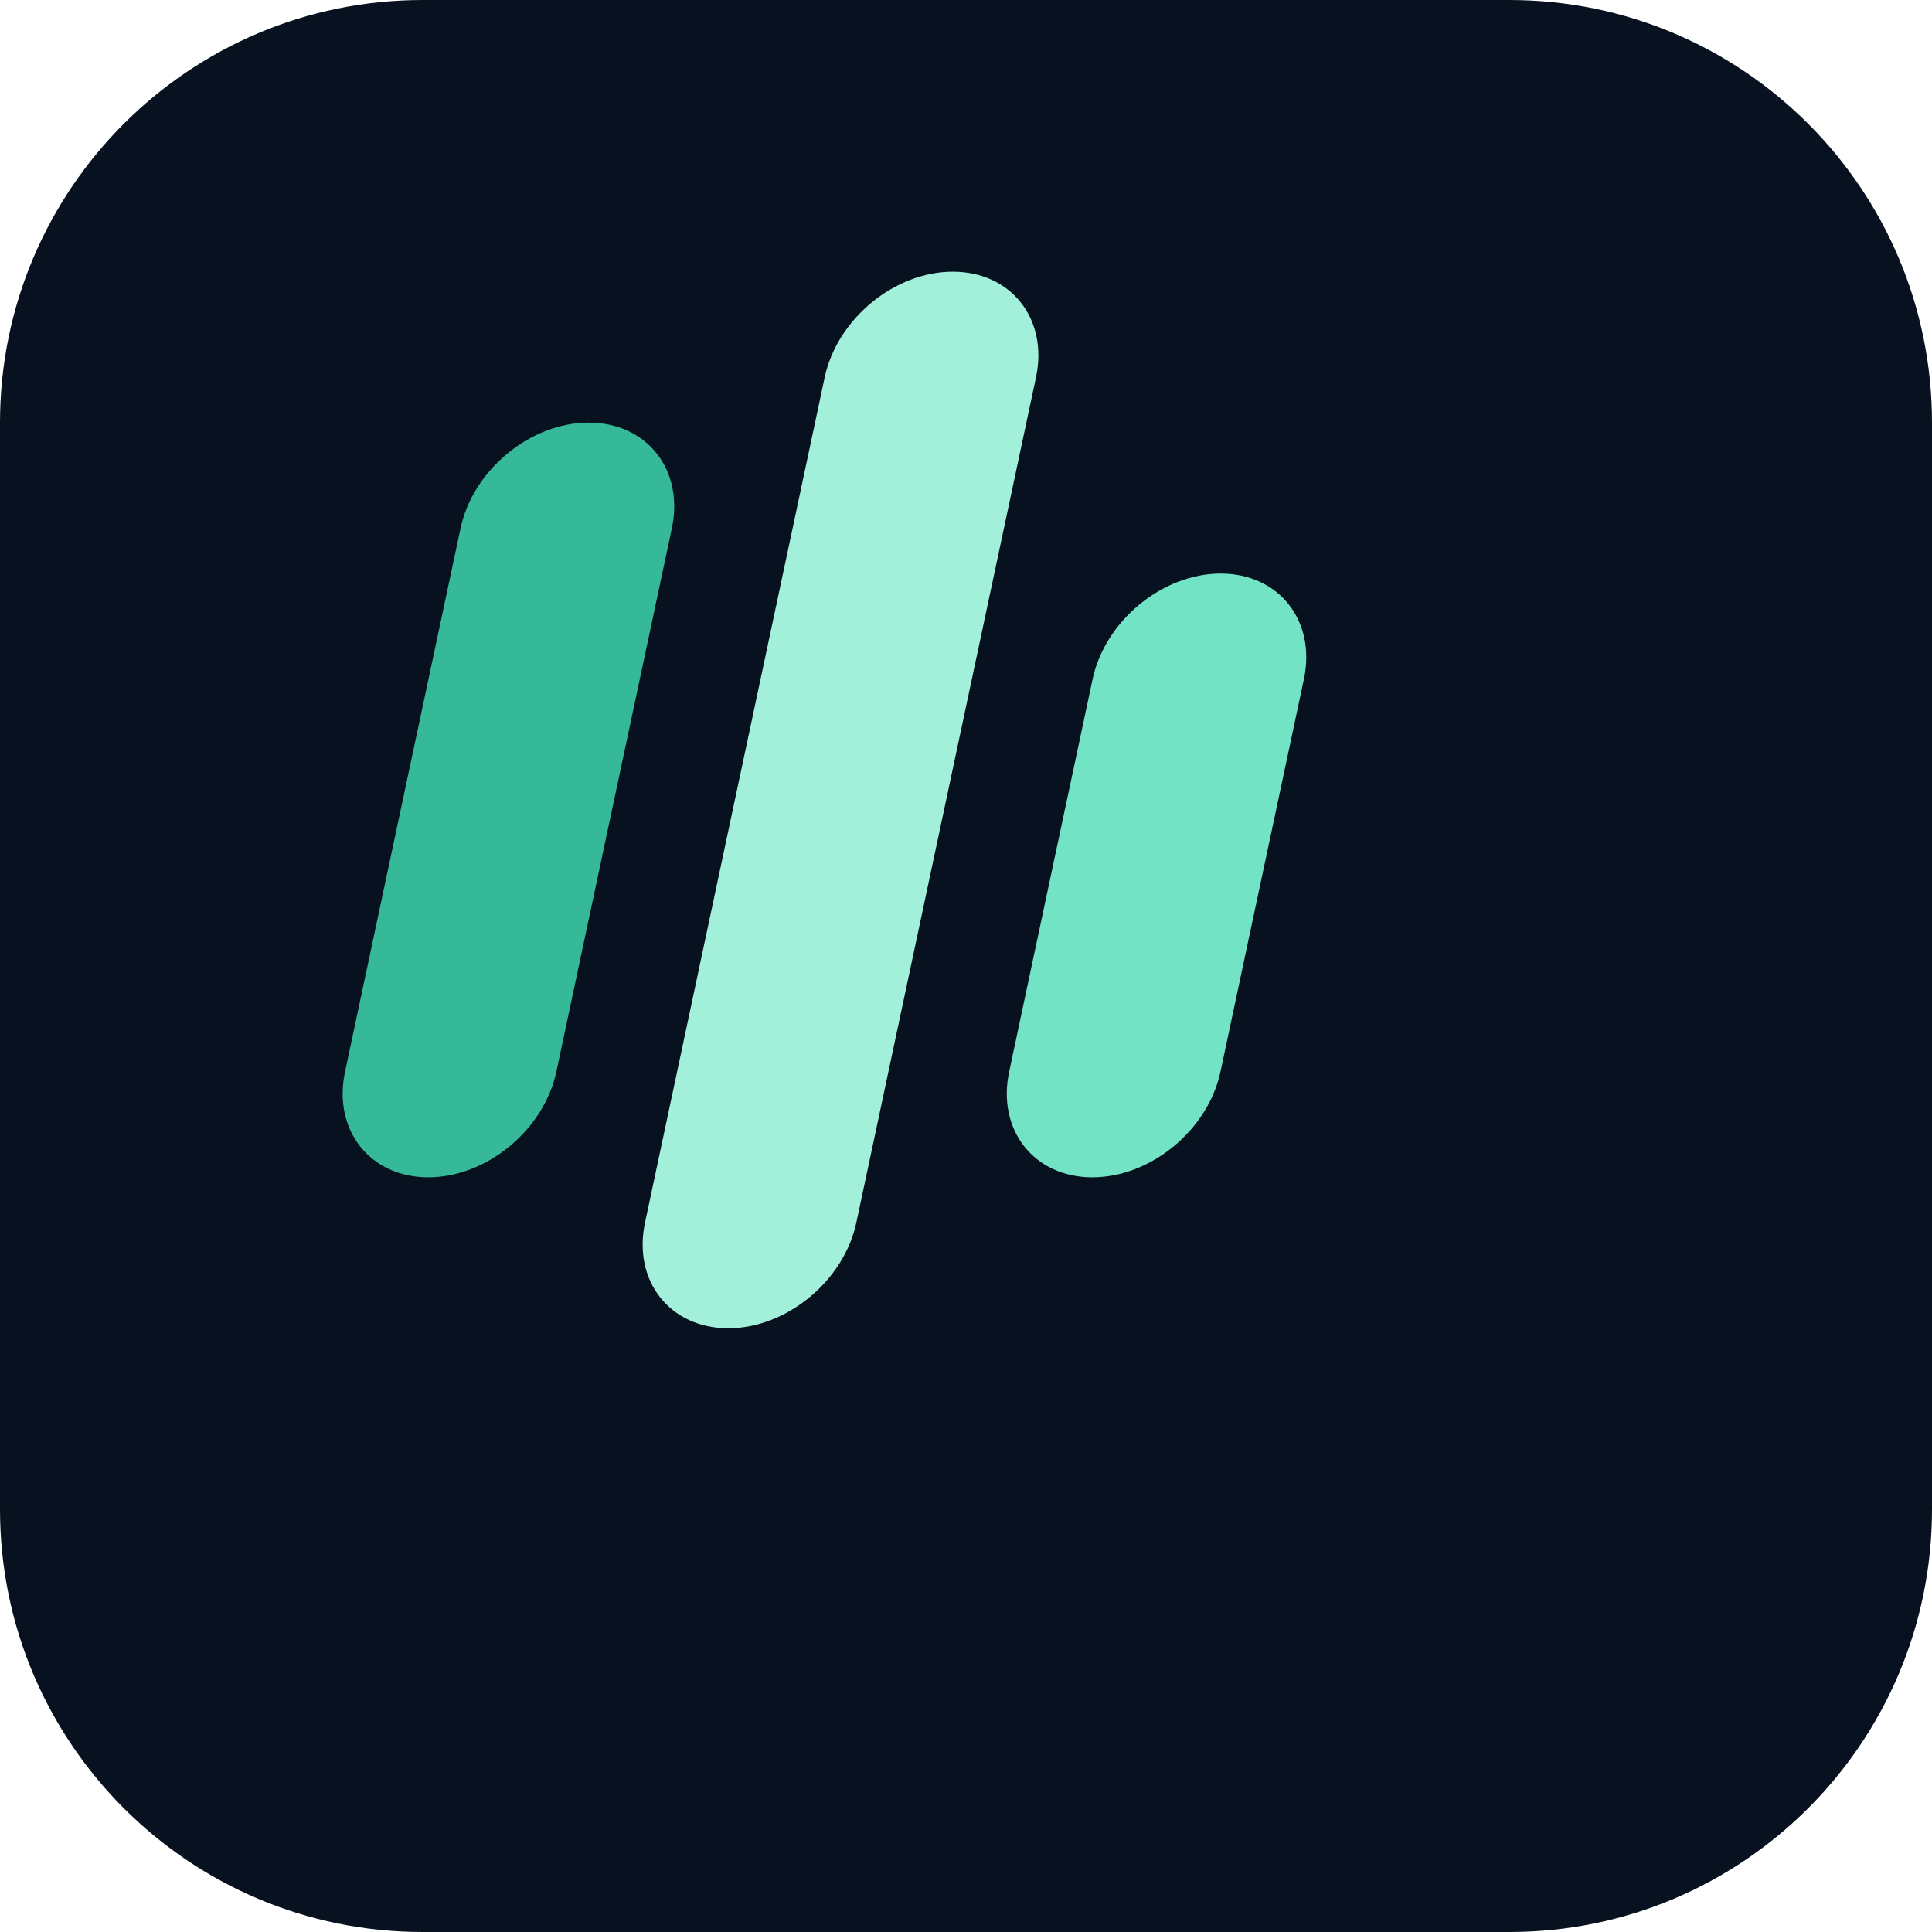
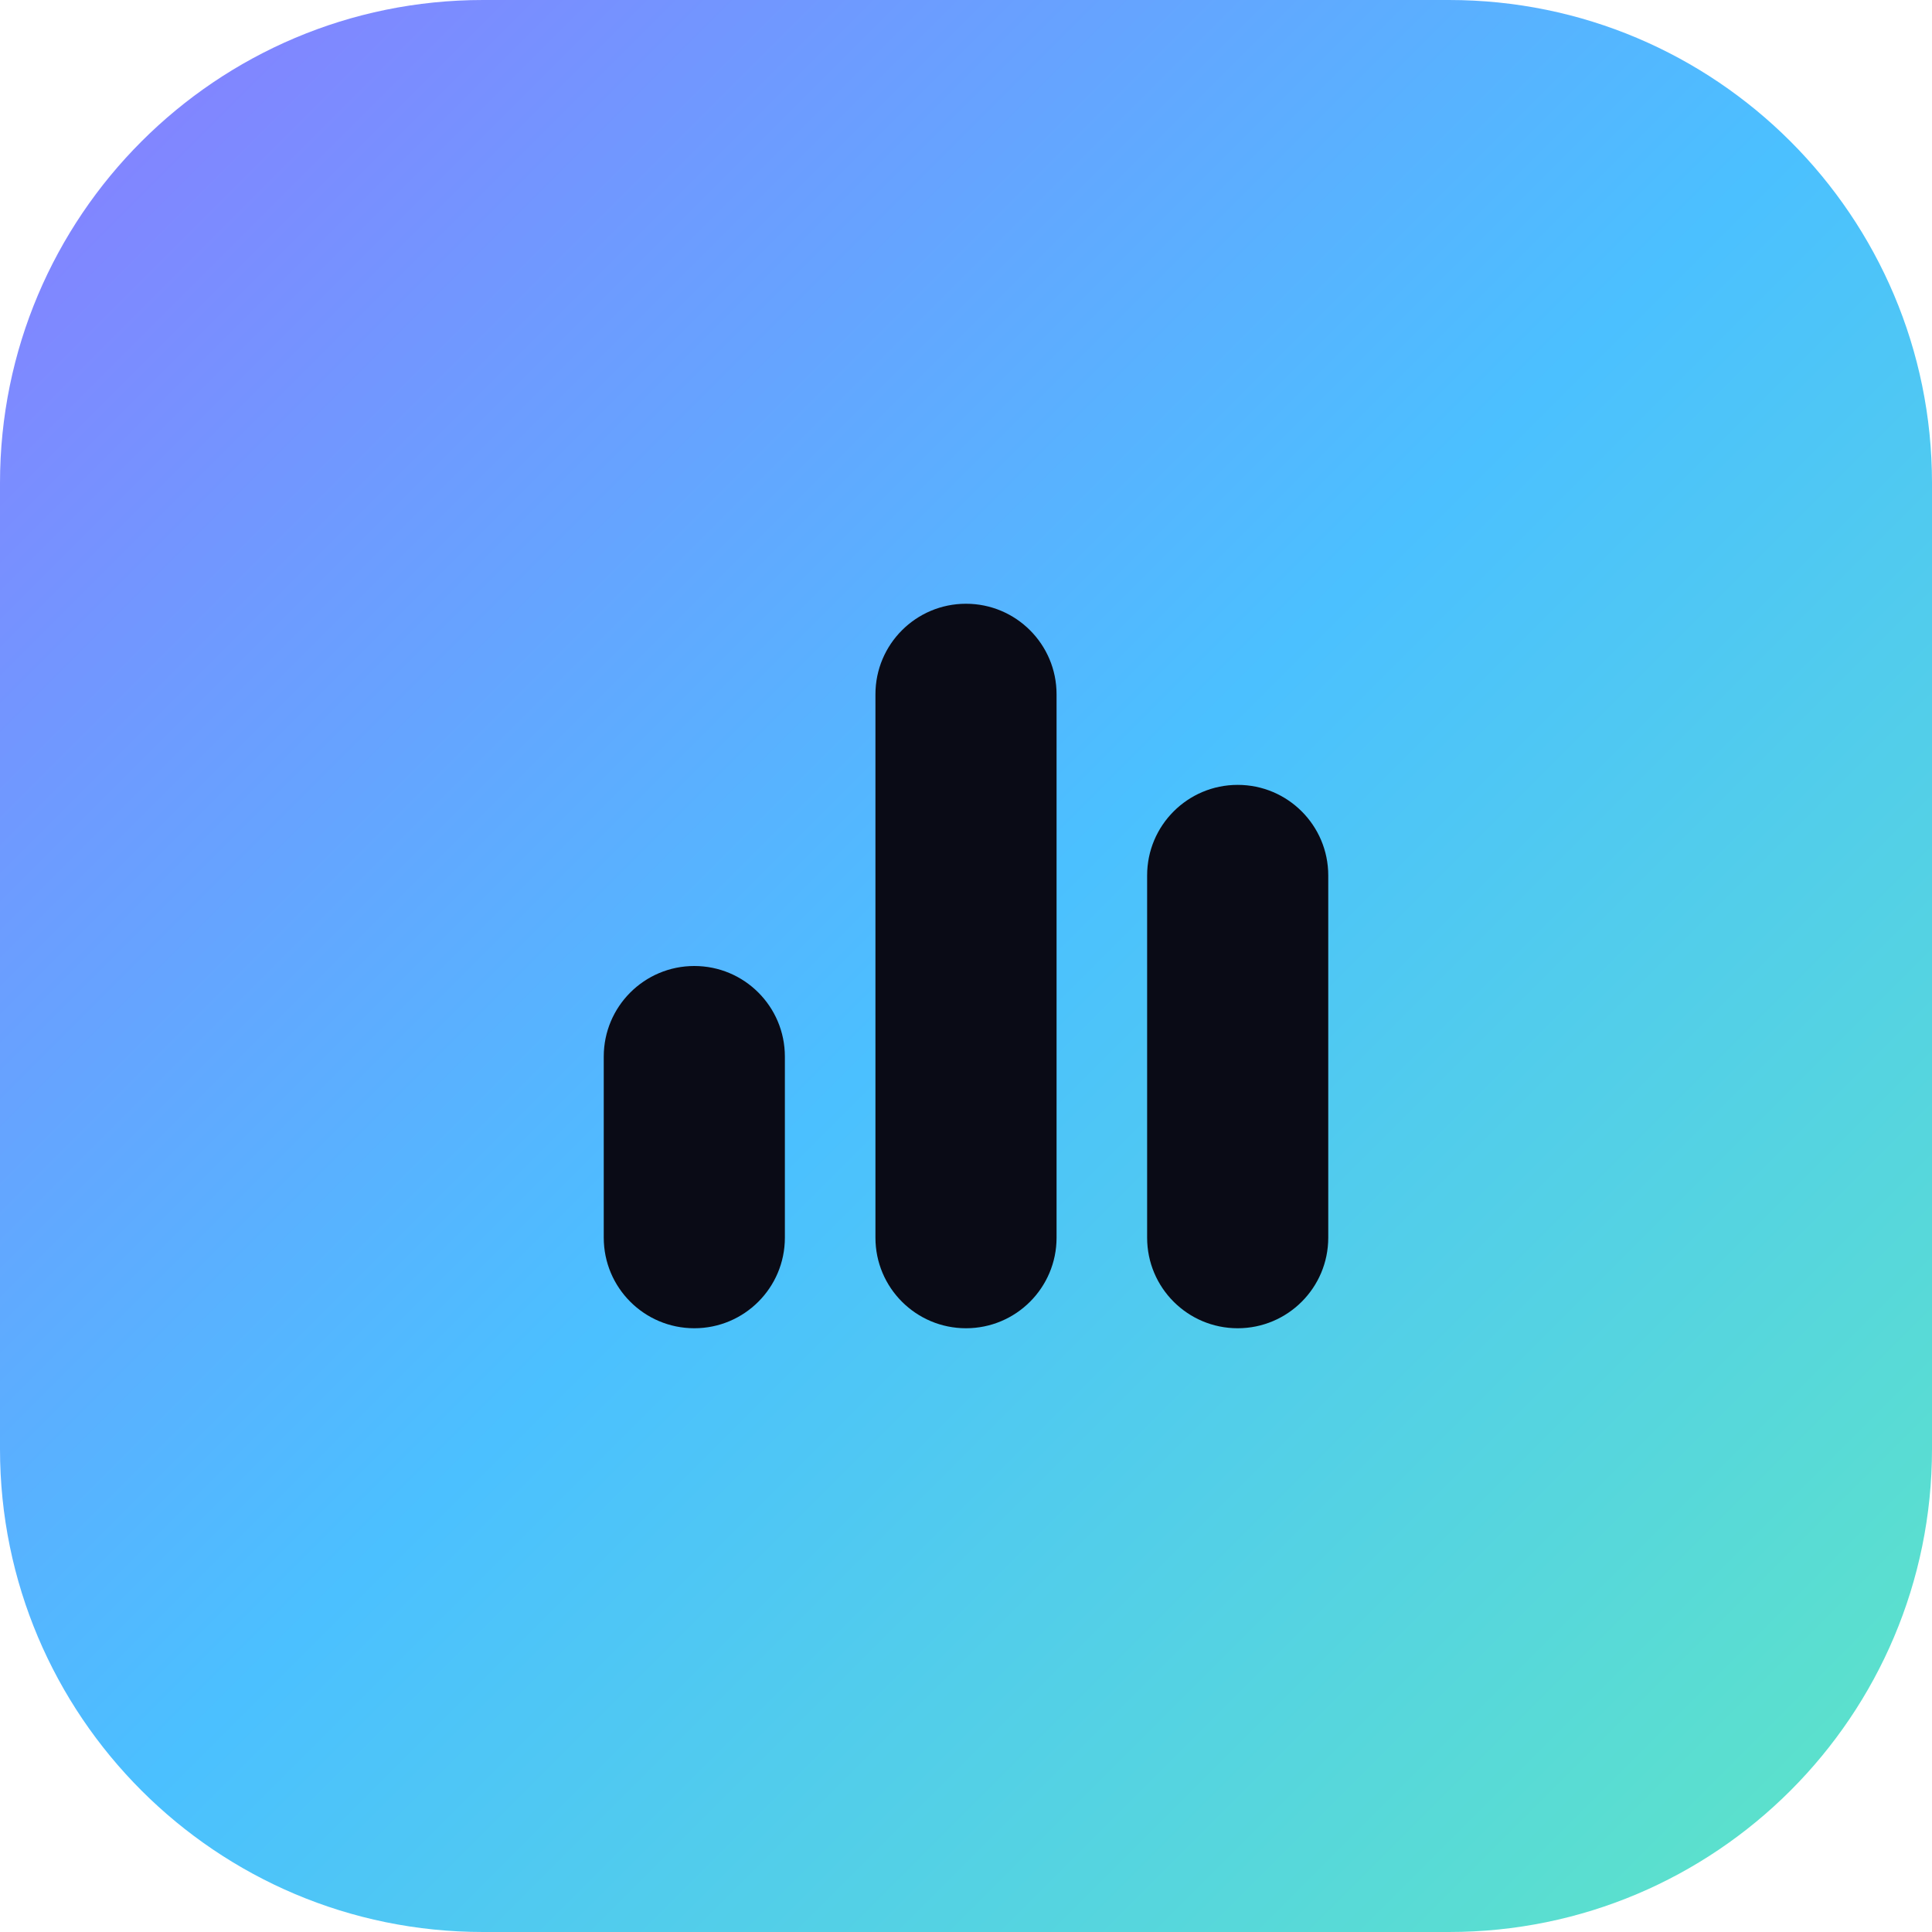
<svg xmlns="http://www.w3.org/2000/svg" viewBox="0 0 64 64">
-   <rect width="64" height="64" rx="14" fill="#07111f" />
-   <g transform="translate(16 14) skewX(-12)">
-     <rect width="7" height="25" rx="3.5" fill="#36b999" />
-     <rect x="11" y="-5" width="7" height="35" rx="3.5" fill="#a2f0da" />
-     <rect x="22" y="5" width="7" height="20" rx="3.5" fill="#72e4c5" />
+   <defs>
+     <linearGradient id="g" x1="0" y1="0" x2="1" y2="1">
+       <stop offset="0" stop-color="#8b7bff" />
+       <stop offset="0.5" stop-color="#4bc0ff" />
+       <stop offset="1" stop-color="#5ee6c4" />
+     </linearGradient>
+   </defs>
+   <rect width="64" height="64" rx="16" fill="url(#g)" />
+   <g transform="translate(20 20)" fill="#0a0b16">
+     <rect y="12" width="6" height="12" rx="3" />
+     <rect x="9" width="6" height="24" rx="3" />
+     <rect x="18" y="6" width="6" height="18" rx="3" />
  </g>
</svg>
